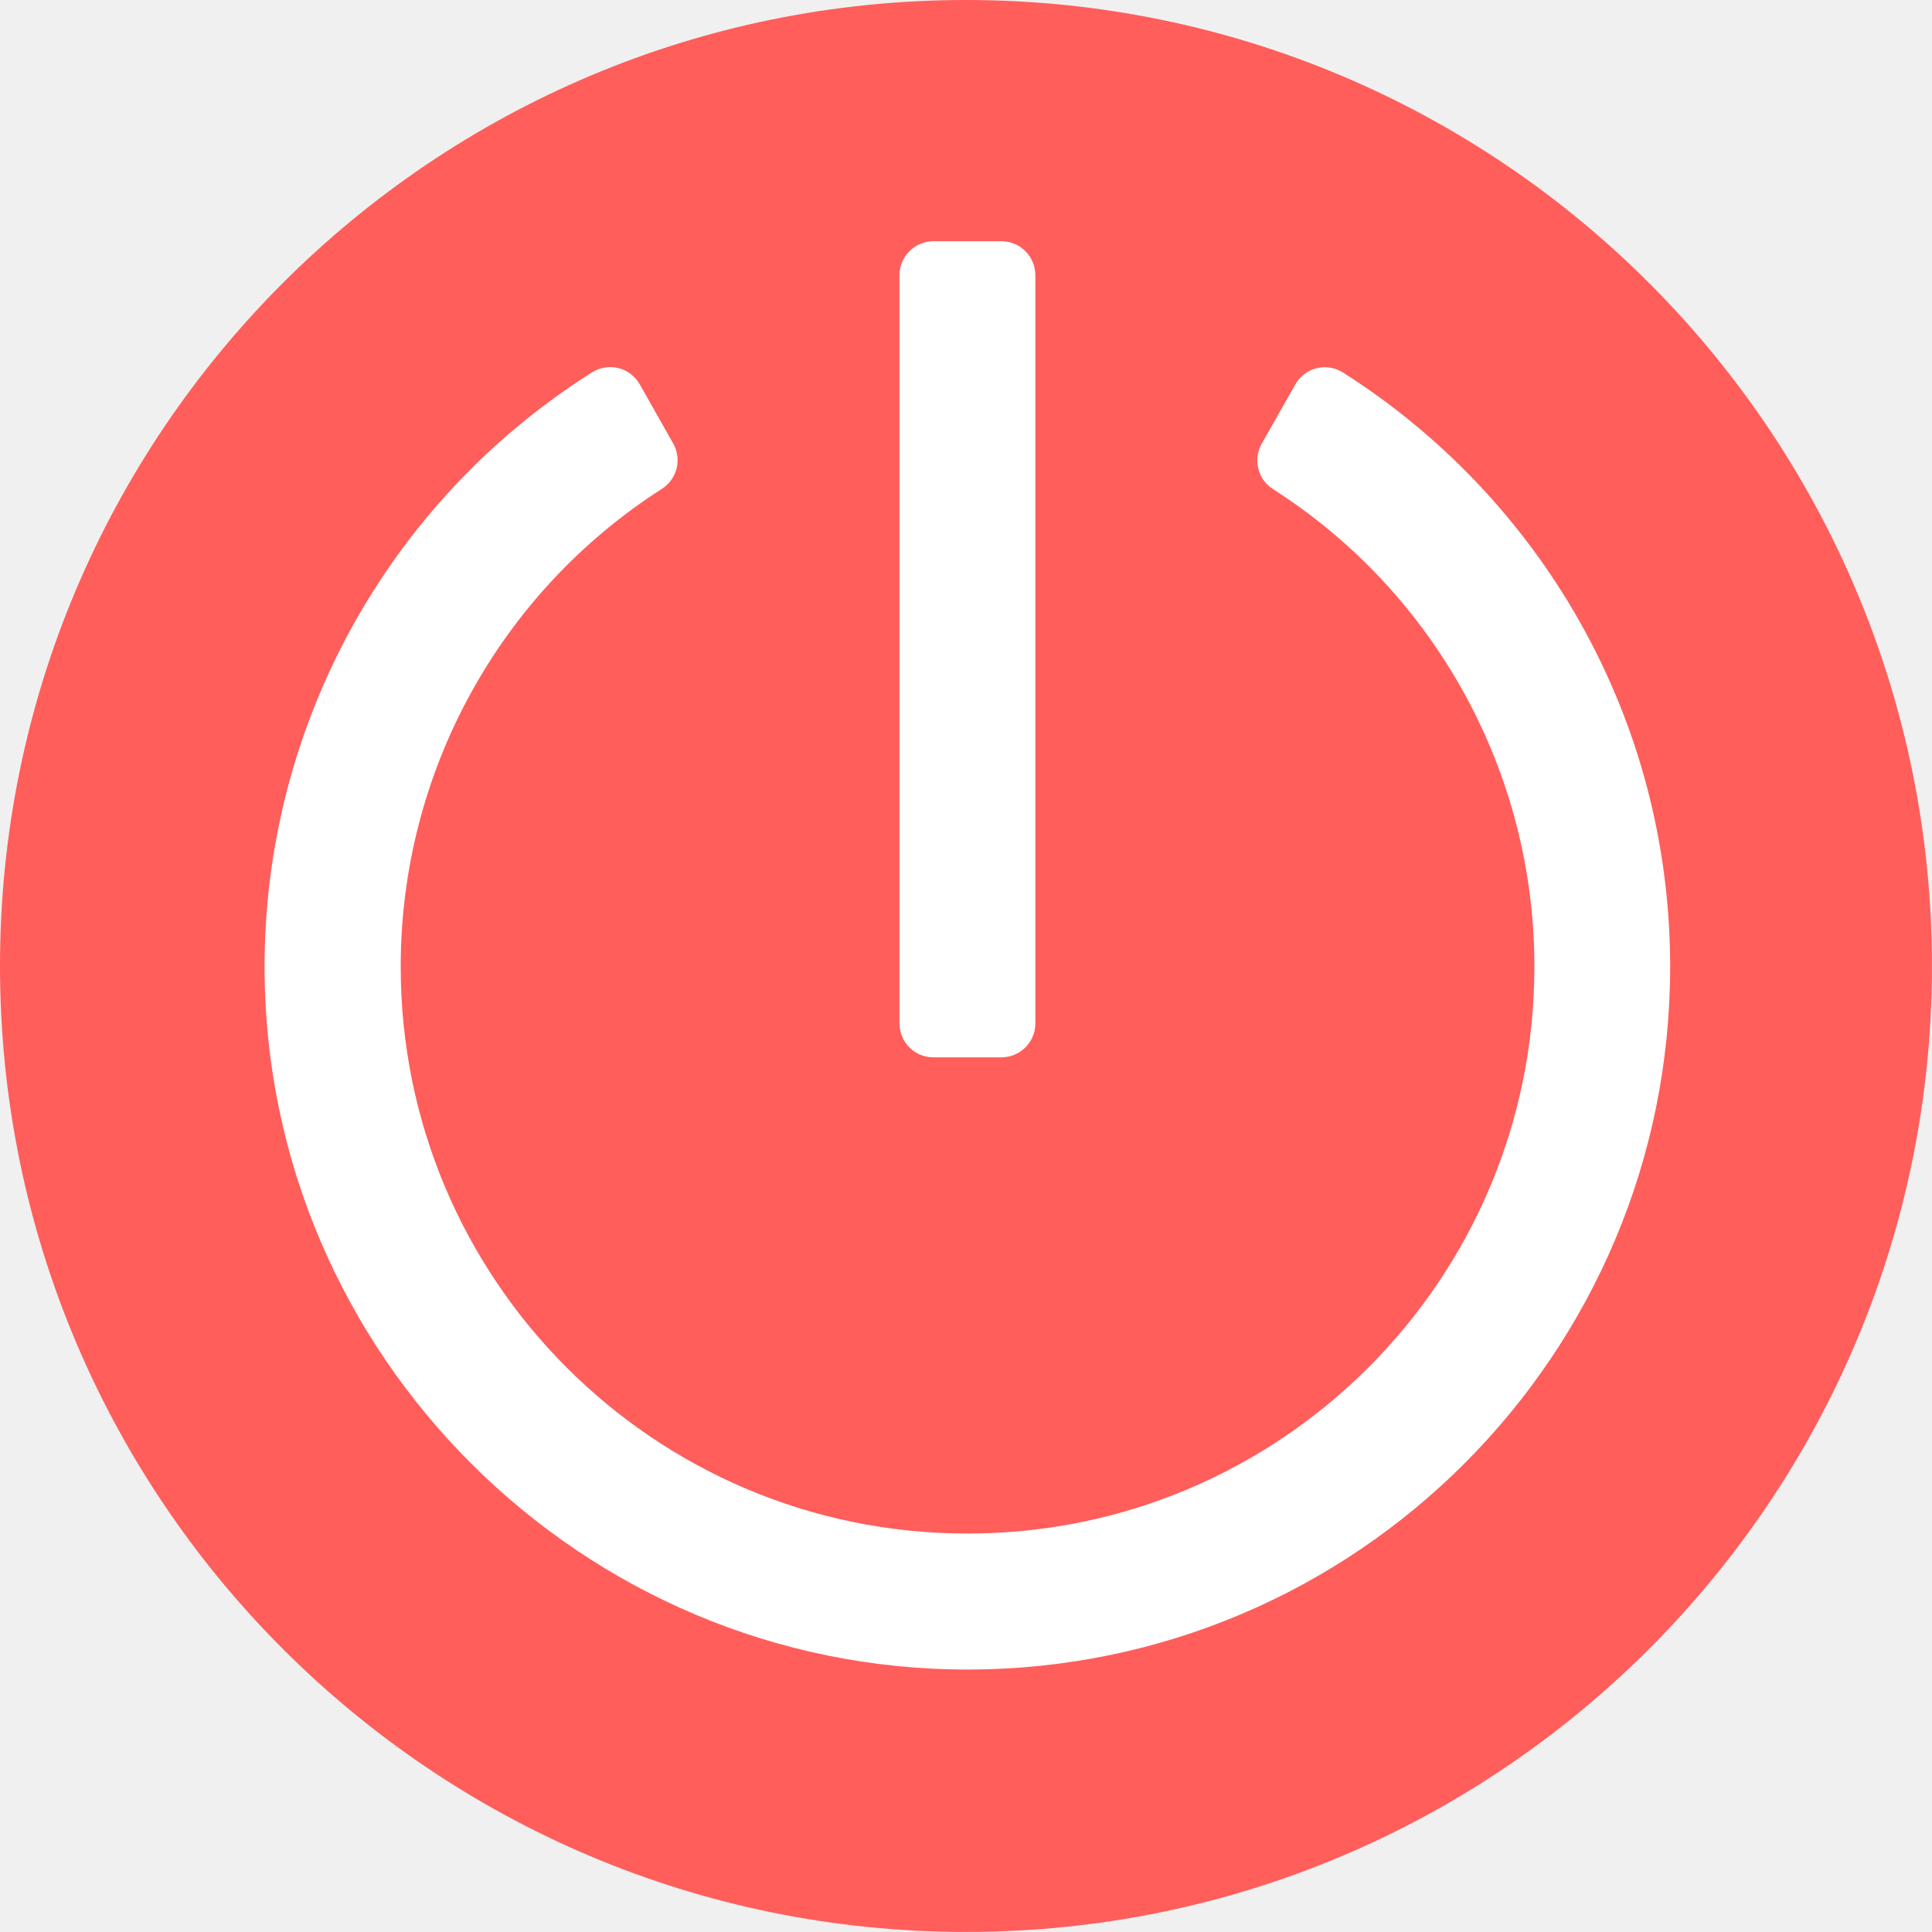
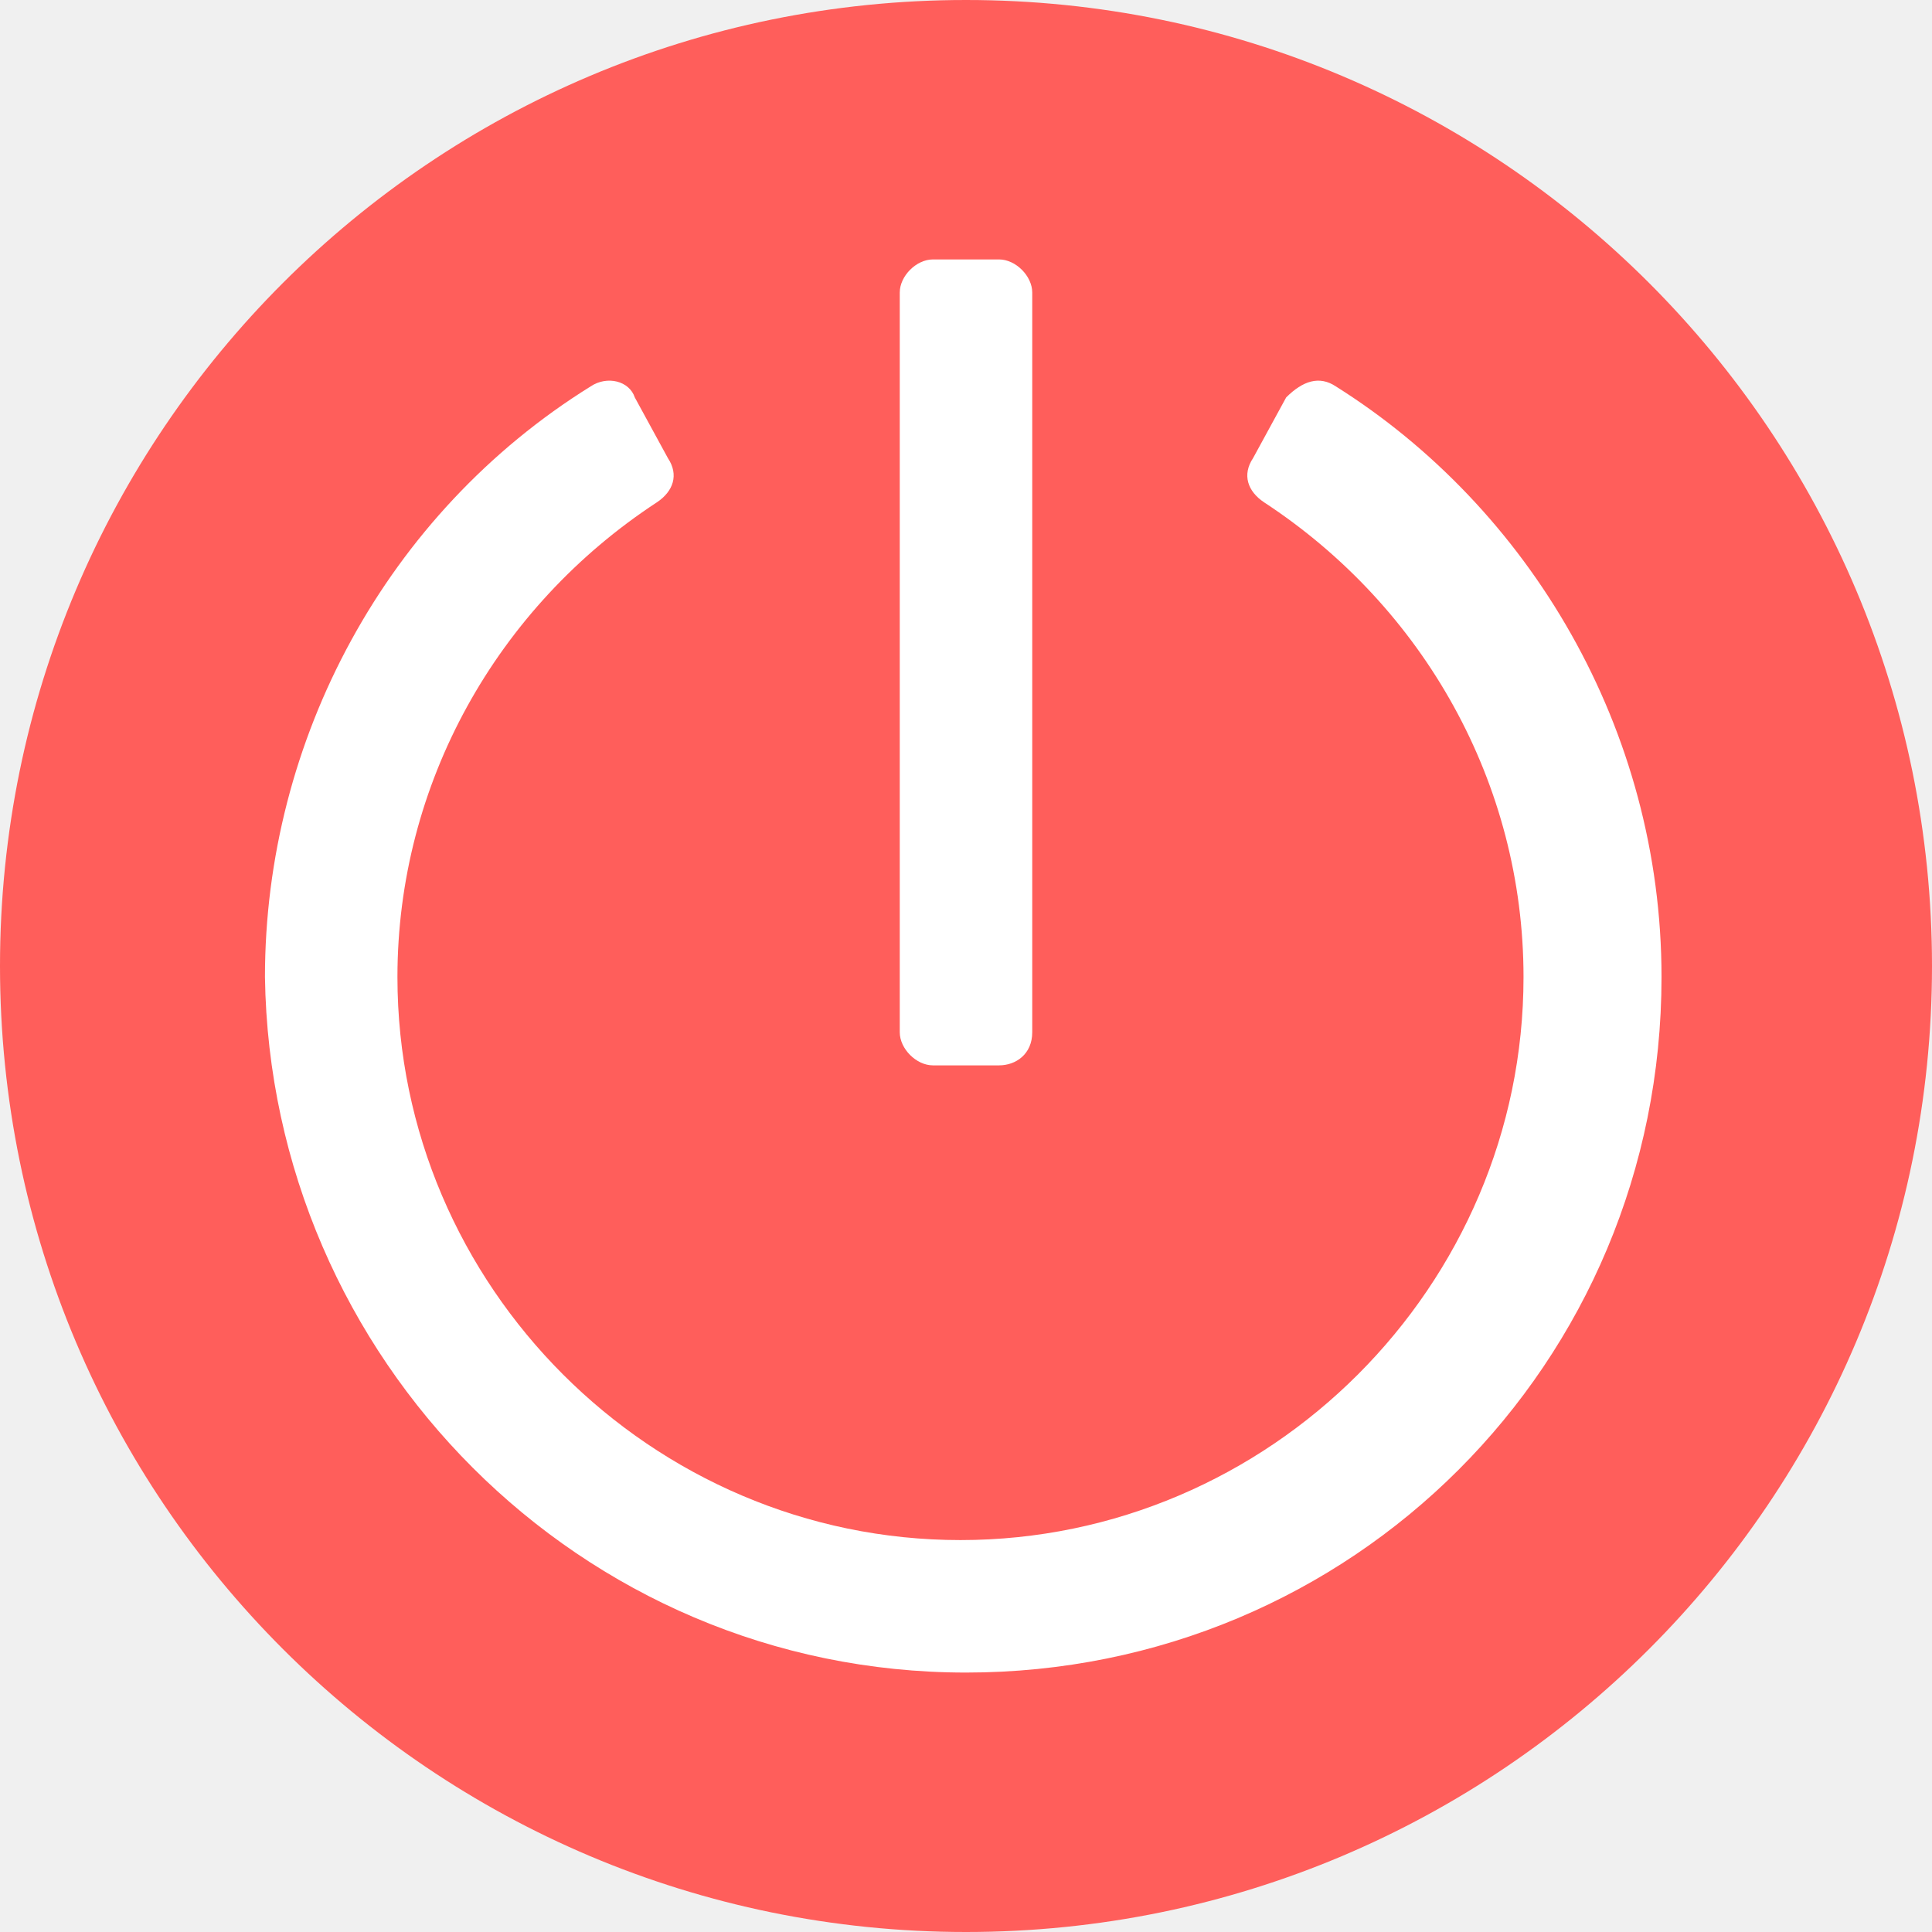
- <svg xmlns="http://www.w3.org/2000/svg" width="34.723" height="34.723" viewBox="0 0 34.723 34.723">
-   <circle fill="#FF5E5B" cx="17.361" cy="17.361" r="17.361" />
-   <path fill="#FFF" d="M24.135 6.694c3.533 2.241 5.882 6.188 5.882 10.68 0 6.968-5.644 12.618-12.605 12.632-6.953.014-12.647-5.654-12.657-12.611a12.633 12.633 0 0 1 5.882-10.701.611.611 0 0 1 .862.215l.601 1.063a.61.61 0 0 1-.198.81 10.187 10.187 0 0 0-4.7 8.592c-.002 5.625 4.557 10.187 10.182 10.188h.005c5.627 0 10.188-4.56 10.188-10.188a10.179 10.179 0 0 0-4.703-8.587.61.61 0 0 1-.199-.81l.603-1.064a.61.61 0 0 1 .829-.236l.028.017zm-5.527 11.699V4.946a.611.611 0 0 0-.609-.611h-1.224a.612.612 0 0 0-.609.611v13.447a.609.609 0 0 0 .608.61H17.999a.61.61 0 0 0 .609-.61z" />
+ <svg xmlns="http://www.w3.org/2000/svg" version="1.1" id="Layer_1" x="0px" y="0px" viewBox="0 0 35 35" style="enable-background:new 0 0 35 35;" xml:space="preserve">
+   <style type="text/css">
+ 	.st0{fill:#FF5E5B;}
+ 	.st1{fill:#FFFFFF;}
+ </style>
+   <circle class="st0" cx="17.5" cy="17.5" r="17.5" />
+   <path class="st1" d="M24.2,7c3.5,2.2,5.9,6.2,5.9,10.7c0,7-5.6,12.6-12.6,12.6c-7,0-12.6-5.7-12.7-12.6c0-4.3,2.2-8.4,5.9-10.7  c0.3-0.2,0.7-0.1,0.8,0.2c0,0,0,0,0,0l0.6,1.1c0.2,0.3,0.1,0.6-0.2,0.8c-2.9,1.9-4.7,5.1-4.7,8.6c0,5.6,4.6,10.2,10.2,10.2h0  c5.6,0,10.2-4.6,10.2-10.2c0-3.5-1.8-6.7-4.7-8.6c-0.3-0.2-0.4-0.5-0.2-0.8l0.6-1.1C23.6,6.9,23.9,6.8,24.2,7C24.2,7,24.2,7,24.2,7z   M18.7,18.7V5.3c0-0.3-0.3-0.6-0.6-0.6h-1.2c-0.3,0-0.6,0.3-0.6,0.6v13.4c0,0.3,0.3,0.6,0.6,0.6h0h1.2  C18.4,19.3,18.7,19.1,18.7,18.7z" />
</svg>
